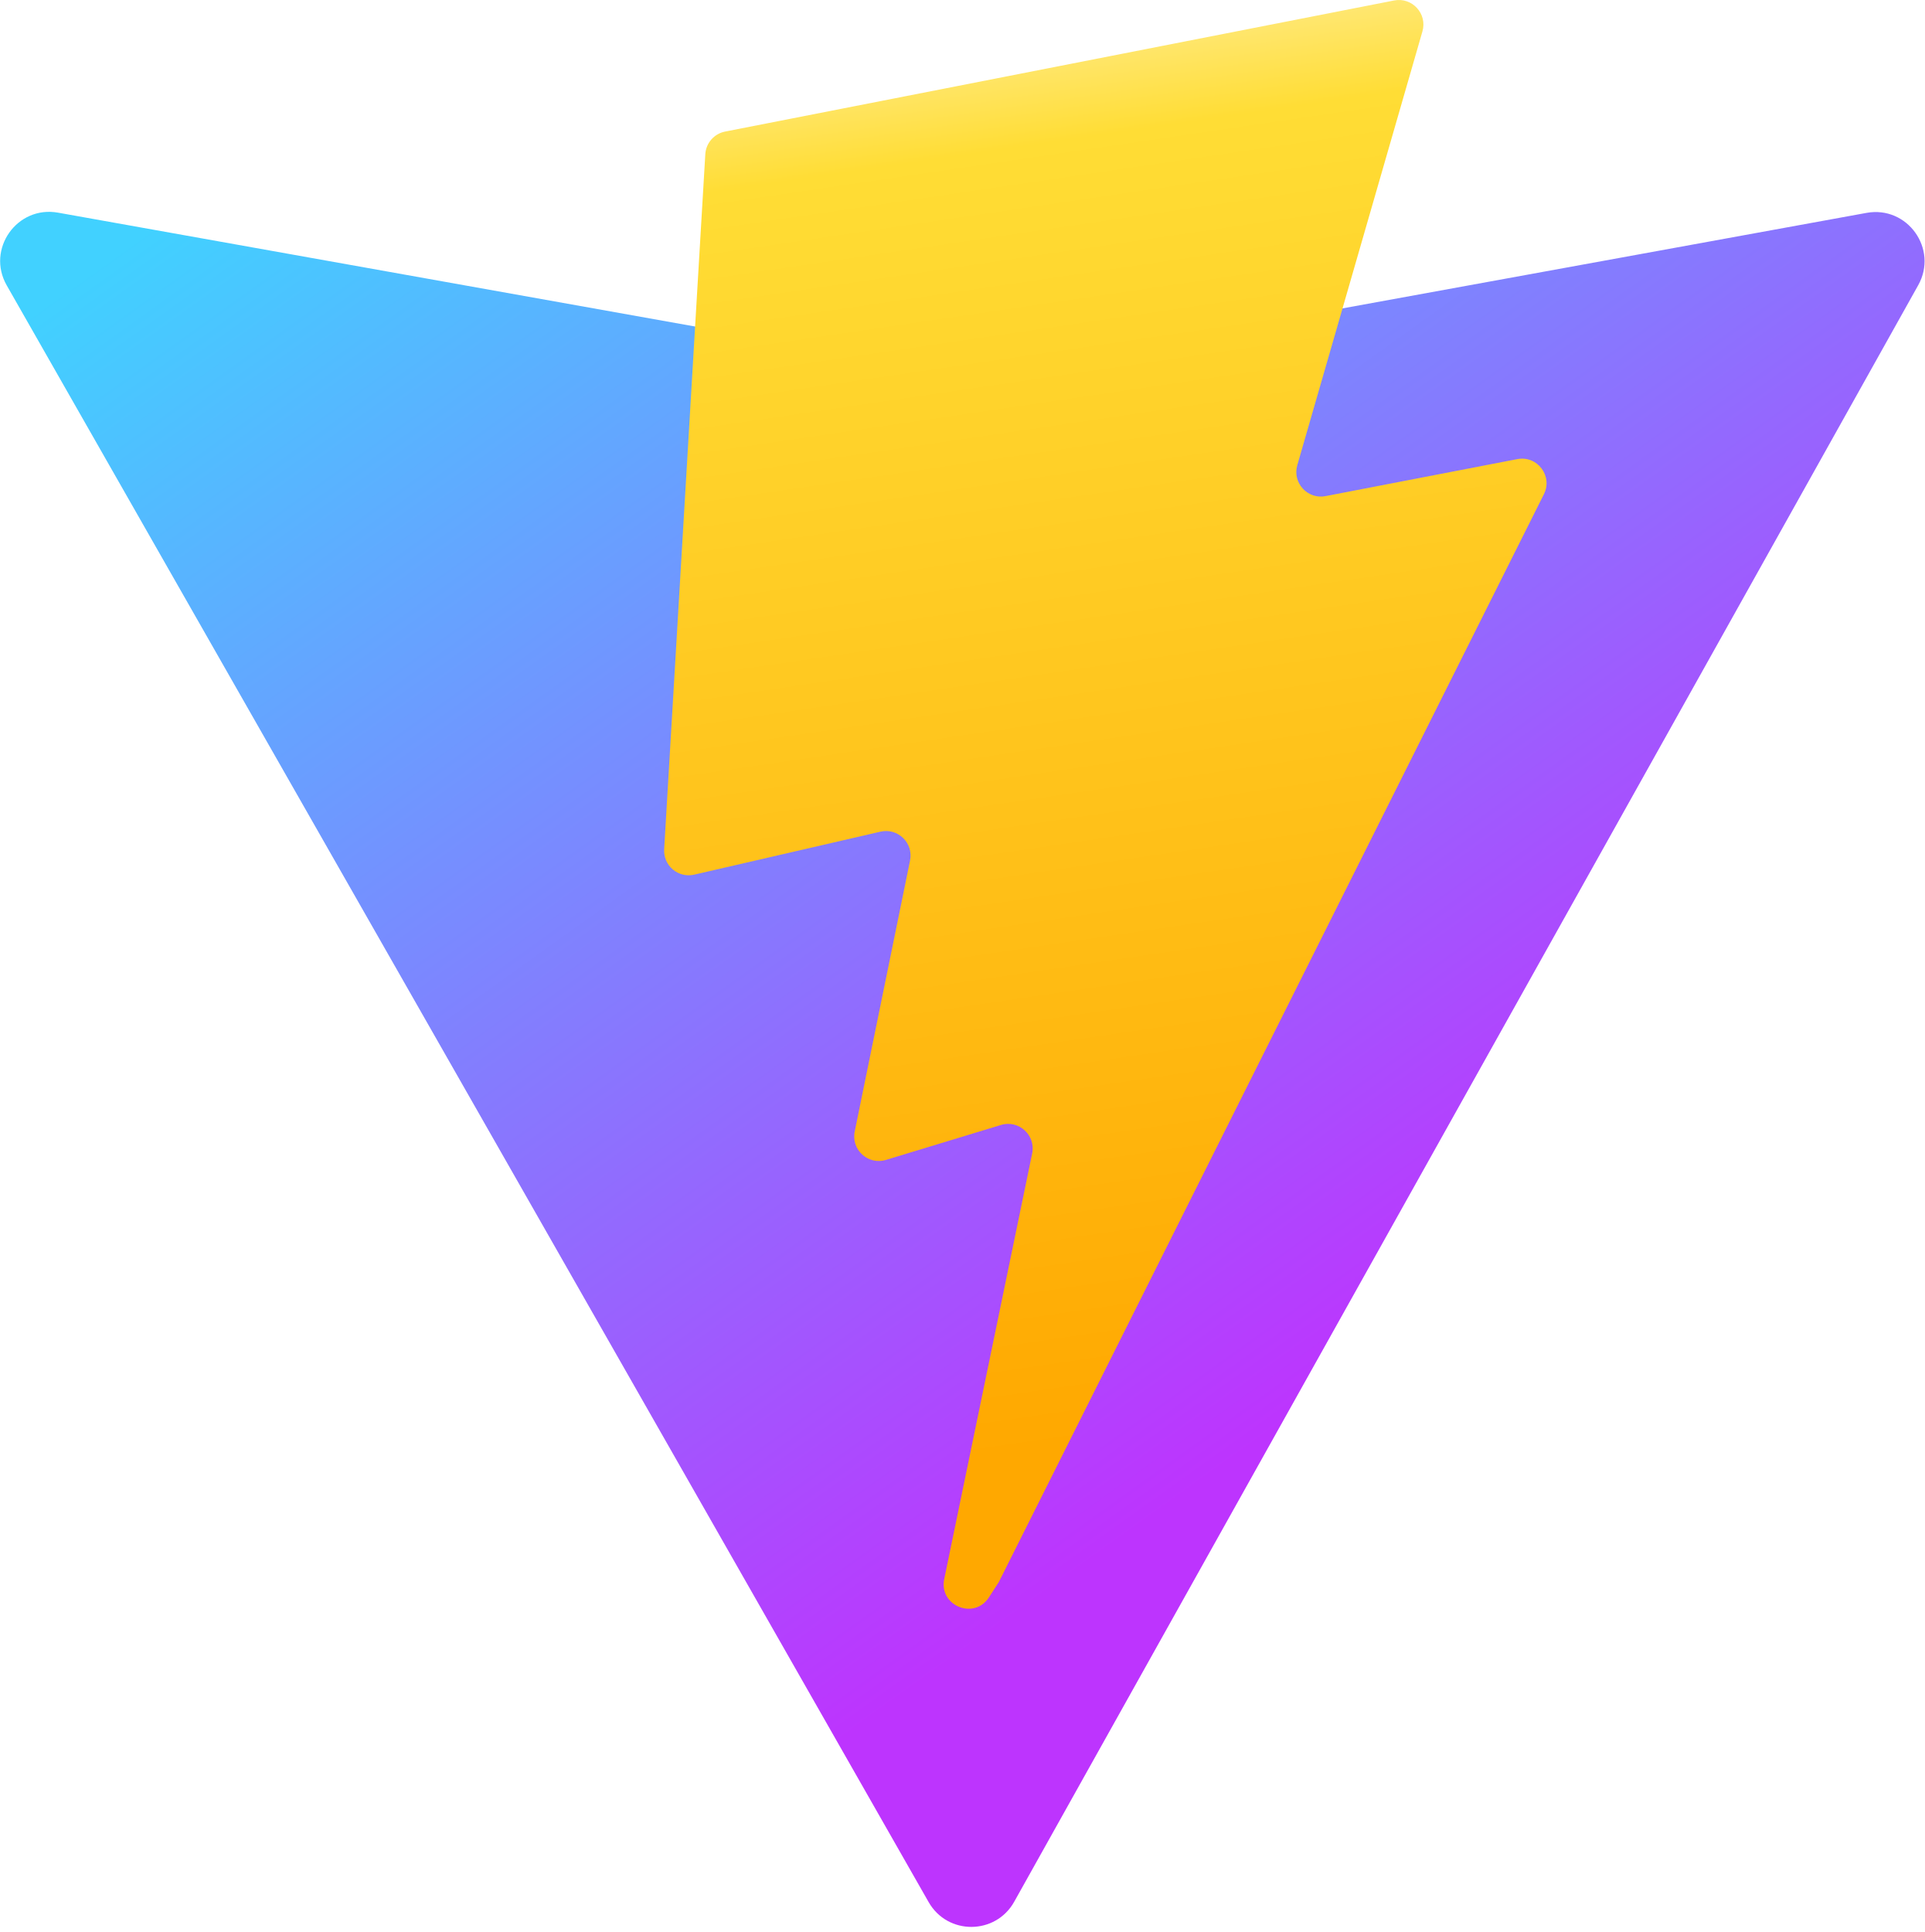
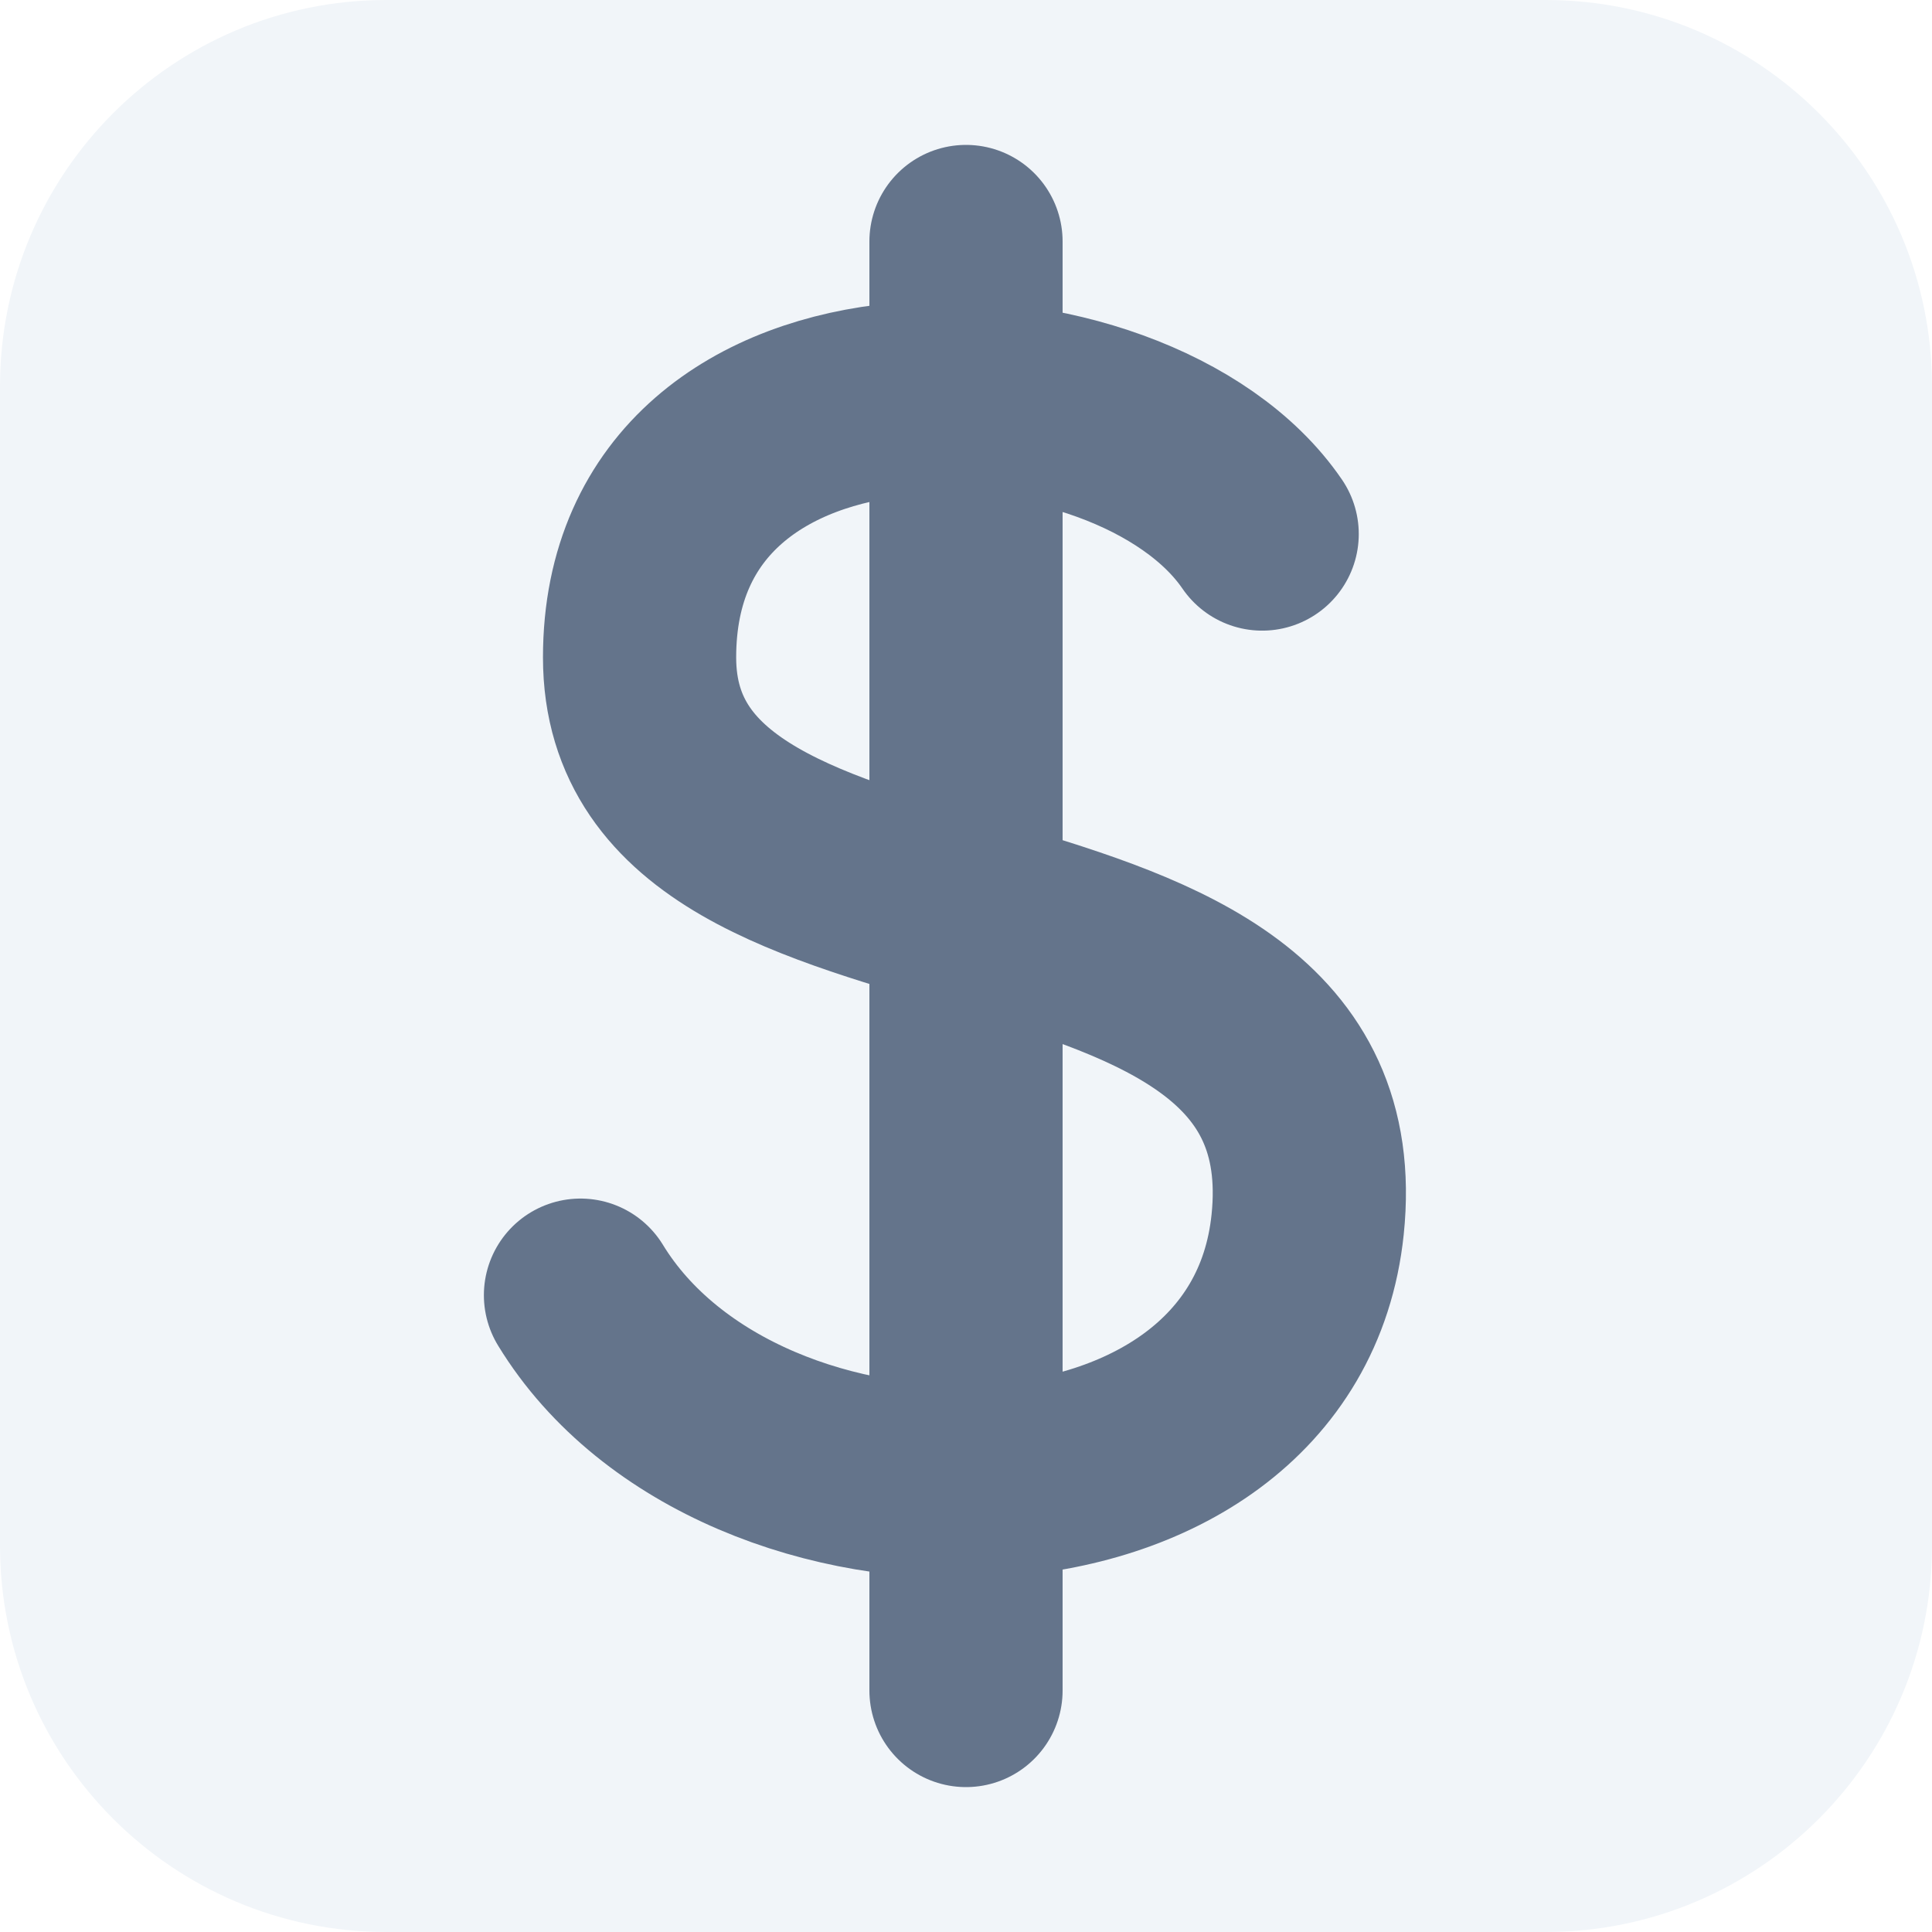
- <svg xmlns="http://www.w3.org/2000/svg" aria-hidden="true" role="img" class="iconify iconify--logos" width="31.88" height="32" preserveAspectRatio="xMidYMid meet" viewBox="0 0 256 257">
-   <defs>
-     <linearGradient id="IconifyId1813088fe1fbc01fb466" x1="-.828%" x2="57.636%" y1="7.652%" y2="78.411%">
-       <stop offset="0%" stop-color="#41D1FF" />
-       <stop offset="100%" stop-color="#BD34FE" />
-     </linearGradient>
-     <linearGradient id="IconifyId1813088fe1fbc01fb467" x1="43.376%" x2="50.316%" y1="2.242%" y2="89.03%">
-       <stop offset="0%" stop-color="#FFEA83" />
-       <stop offset="8.333%" stop-color="#FFDD35" />
-       <stop offset="100%" stop-color="#FFA800" />
-     </linearGradient>
-   </defs>
-   <path fill="url(#IconifyId1813088fe1fbc01fb466)" d="M255.153 37.938L134.897 252.976c-2.483 4.44-8.862 4.466-11.382.048L.875 37.958c-2.746-4.814 1.371-10.646 6.827-9.67l120.385 21.517a6.537 6.537 0 0 0 2.322-.004l117.867-21.483c5.438-.991 9.574 4.796 6.877 9.62Z" />
-   <path fill="url(#IconifyId1813088fe1fbc01fb467)" d="M185.432.063L96.44 17.501a3.268 3.268 0 0 0-2.634 3.014l-5.474 92.456a3.268 3.268 0 0 0 3.997 3.378l24.777-5.718c2.318-.535 4.413 1.507 3.936 3.838l-7.361 36.047c-.495 2.426 1.782 4.5 4.151 3.78l15.304-4.649c2.372-.72 4.652 1.36 4.15 3.788l-11.698 56.621c-.732 3.542 3.979 5.473 5.943 2.437l1.313-2.028l72.516-144.72c1.215-2.423-.88-5.186-3.54-4.672l-25.505 4.922c-2.396.462-4.435-1.77-3.759-4.114l16.646-57.705c.677-2.35-1.37-4.583-3.769-4.113Z" />
+ <svg xmlns="http://www.w3.org/2000/svg" width="256px" height="256px" viewBox="0 0 24.00 24.00" fill="none" stroke="#c1c1c1">
+   <g id="SVGRepo_bgCarrier" stroke-width="0">
+     <rect x="0" y="0" width="24.00" height="24.00" rx="4.8" fill="#f1f5f9" strokewidth="0" />
+   </g>
+   <g id="SVGRepo_tracerCarrier" stroke-linecap="round" stroke-linejoin="round" />
+   <g id="SVGRepo_iconCarrier">
+     <path d="M12 3V21M15.679 6.634C14.063 4.269 7.945 4.022 7.945 8.167C7.945 12.313 16.752 10.33 16.244 15.212C15.82 19.282 9.193 19.338 7.211 16.089" stroke="#64748b" stroke-width="2.4" stroke-linecap="round" stroke-linejoin="round" />
+   </g>
</svg>
